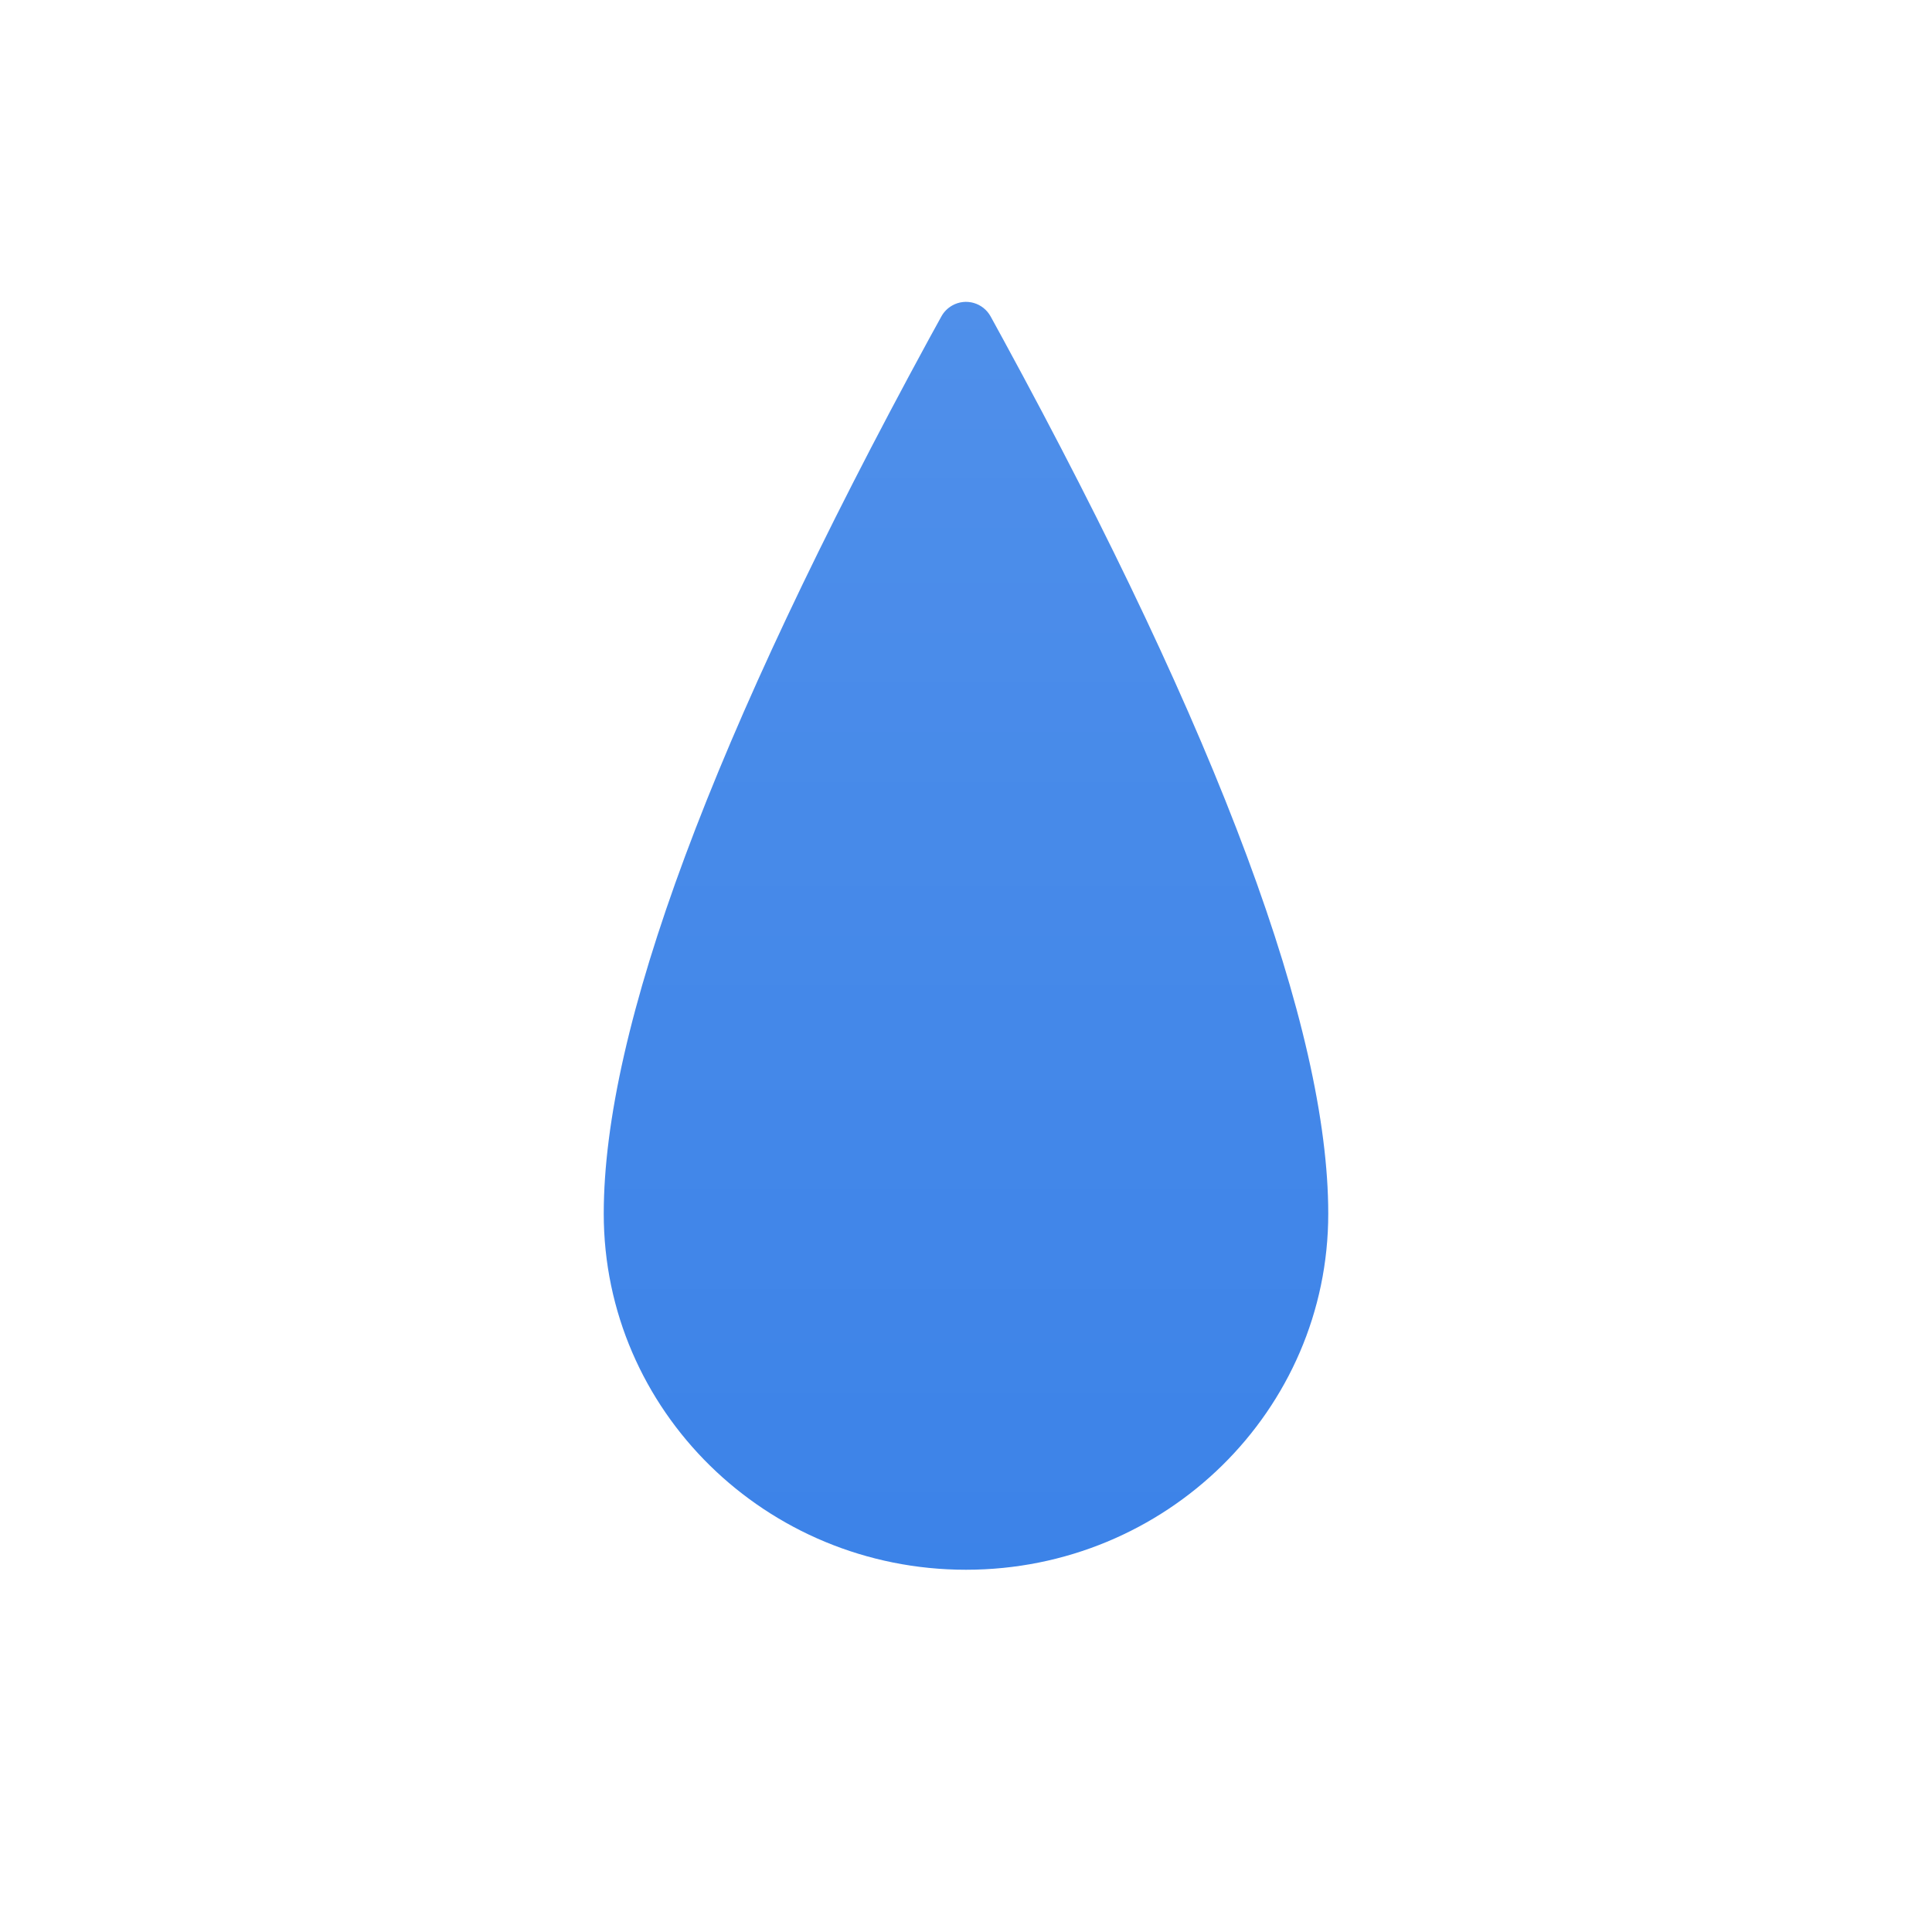
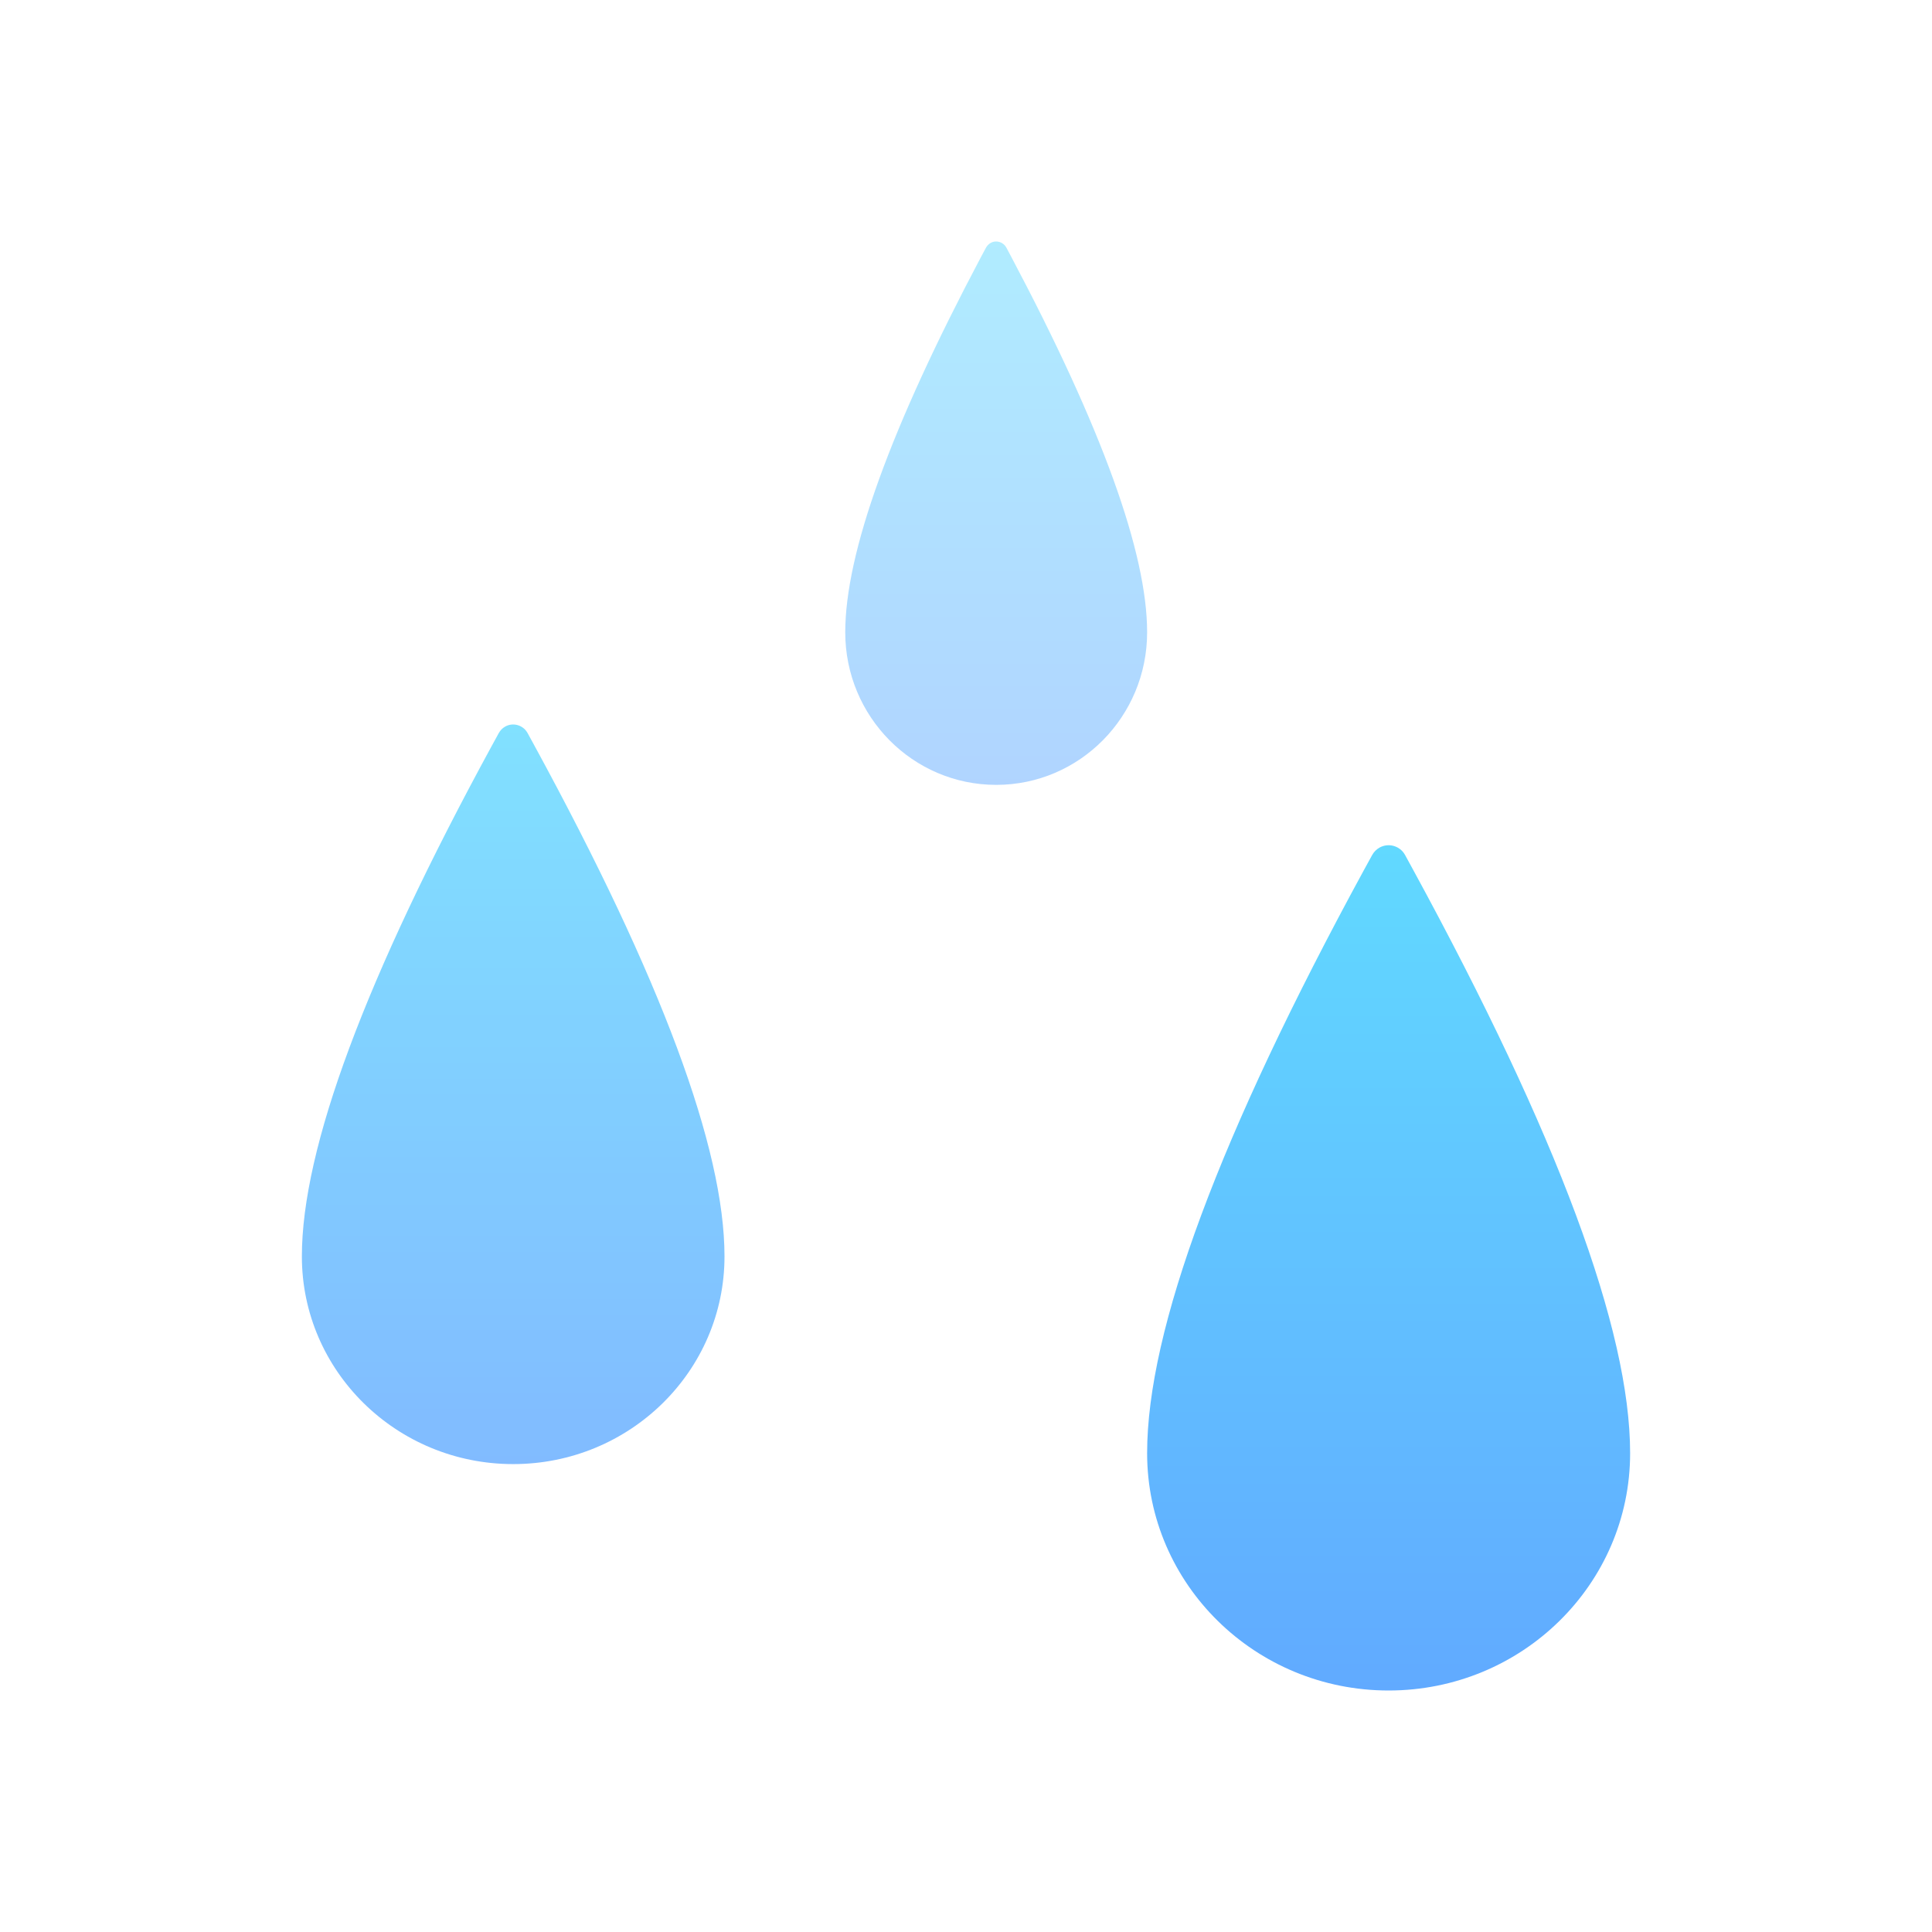
- <svg xmlns="http://www.w3.org/2000/svg" viewBox="0 0 32 32" fill="none">
-   <path d="M16 26C19.314 26 22 23.36 22 20.103C22 17.039 20.204 12.209 16.612 5.615C16.557 5.513 16.489 5.389 16.408 5.242L16.408 5.242C16.283 5.015 15.999 4.933 15.774 5.059C15.697 5.102 15.634 5.165 15.592 5.242C15.512 5.388 15.444 5.512 15.388 5.613C11.796 12.209 10 17.039 10 20.103C10 23.36 12.686 26 16 26Z" fill="#3C83E8" />
-   <path opacity="0.1" d="M16 26C19.314 26 22 23.36 22 20.103C22 17.039 20.204 12.209 16.612 5.615C16.557 5.513 16.489 5.389 16.408 5.242L16.408 5.242C16.283 5.015 15.999 4.933 15.774 5.059C15.697 5.102 15.634 5.165 15.592 5.242C15.512 5.388 15.444 5.512 15.388 5.613C11.796 12.209 10 17.039 10 20.103C10 23.36 12.686 26 16 26Z" fill="url(#paint0_linear)" />
+ <svg xmlns="http://www.w3.org/2000/svg" width="32" height="32" viewBox="0 0 32 32" fill="none">
+   <path d="M23 28C25.209 28 27 26.24 27 24.069C27 22.026 25.803 18.806 23.408 14.41C23.371 14.342 23.326 14.259 23.272 14.161L23.272 14.161C23.189 14.01 22.999 13.955 22.849 14.039C22.798 14.068 22.756 14.11 22.728 14.161C22.674 14.259 22.629 14.341 22.592 14.409C20.197 18.806 19 22.026 19 24.069C19 26.24 20.791 28 23 28Z" fill="url(#paint0_linear_562_74660)" />
+   <path opacity="0.8" d="M8.5 24.25C10.433 24.25 12 22.71 12 20.81C12 19.023 10.952 16.205 8.857 12.359C8.825 12.299 8.785 12.227 8.738 12.141L8.738 12.141C8.665 12.009 8.499 11.961 8.368 12.034C8.323 12.059 8.287 12.096 8.262 12.141C8.215 12.226 8.176 12.299 8.143 12.358C6.048 16.205 5 19.023 5 20.81C5 22.71 6.567 24.25 8.5 24.25Z" fill="url(#paint1_linear_562_74660)" />
+   <path opacity="0.5" d="M16.5 13C17.881 13 19 11.869 19 10.473C19 9.159 18.252 7.09 16.755 4.264C16.732 4.22 16.704 4.167 16.67 4.104L16.67 4.104C16.618 4.006 16.5 3.971 16.406 4.025C16.374 4.044 16.348 4.071 16.33 4.104C16.297 4.166 16.268 4.219 16.245 4.263C14.748 7.089 14 9.159 14 10.473C14 11.869 15.119 13 16.5 13Z" fill="url(#paint2_linear_562_74660)" />
  <defs>
-     <linearGradient id="paint0_linear" x1="16" y1="5" x2="16" y2="26" gradientUnits="userSpaceOnUse">
-       <stop stop-color="white" />
-       <stop offset="1" stop-color="white" stop-opacity="0" />
+     <linearGradient id="paint0_linear_562_74660" x1="23" y1="14" x2="23" y2="28" gradientUnits="userSpaceOnUse">
+       <stop stop-color="#61D9FF" />
+       <stop offset="1" stop-color="#61AAFF" />
+     </linearGradient>
+     <linearGradient id="paint1_linear_562_74660" x1="8.5" y1="12" x2="8.5" y2="24.25" gradientUnits="userSpaceOnUse">
+       <stop stop-color="#61D9FF" />
+       <stop offset="1" stop-color="#61AAFF" />
+     </linearGradient>
+     <linearGradient id="paint2_linear_562_74660" x1="16.5" y1="4" x2="16.5" y2="13" gradientUnits="userSpaceOnUse">
+       <stop stop-color="#61D9FF" />
+       <stop offset="1" stop-color="#61AAFF" />
    </linearGradient>
  </defs>
</svg>
